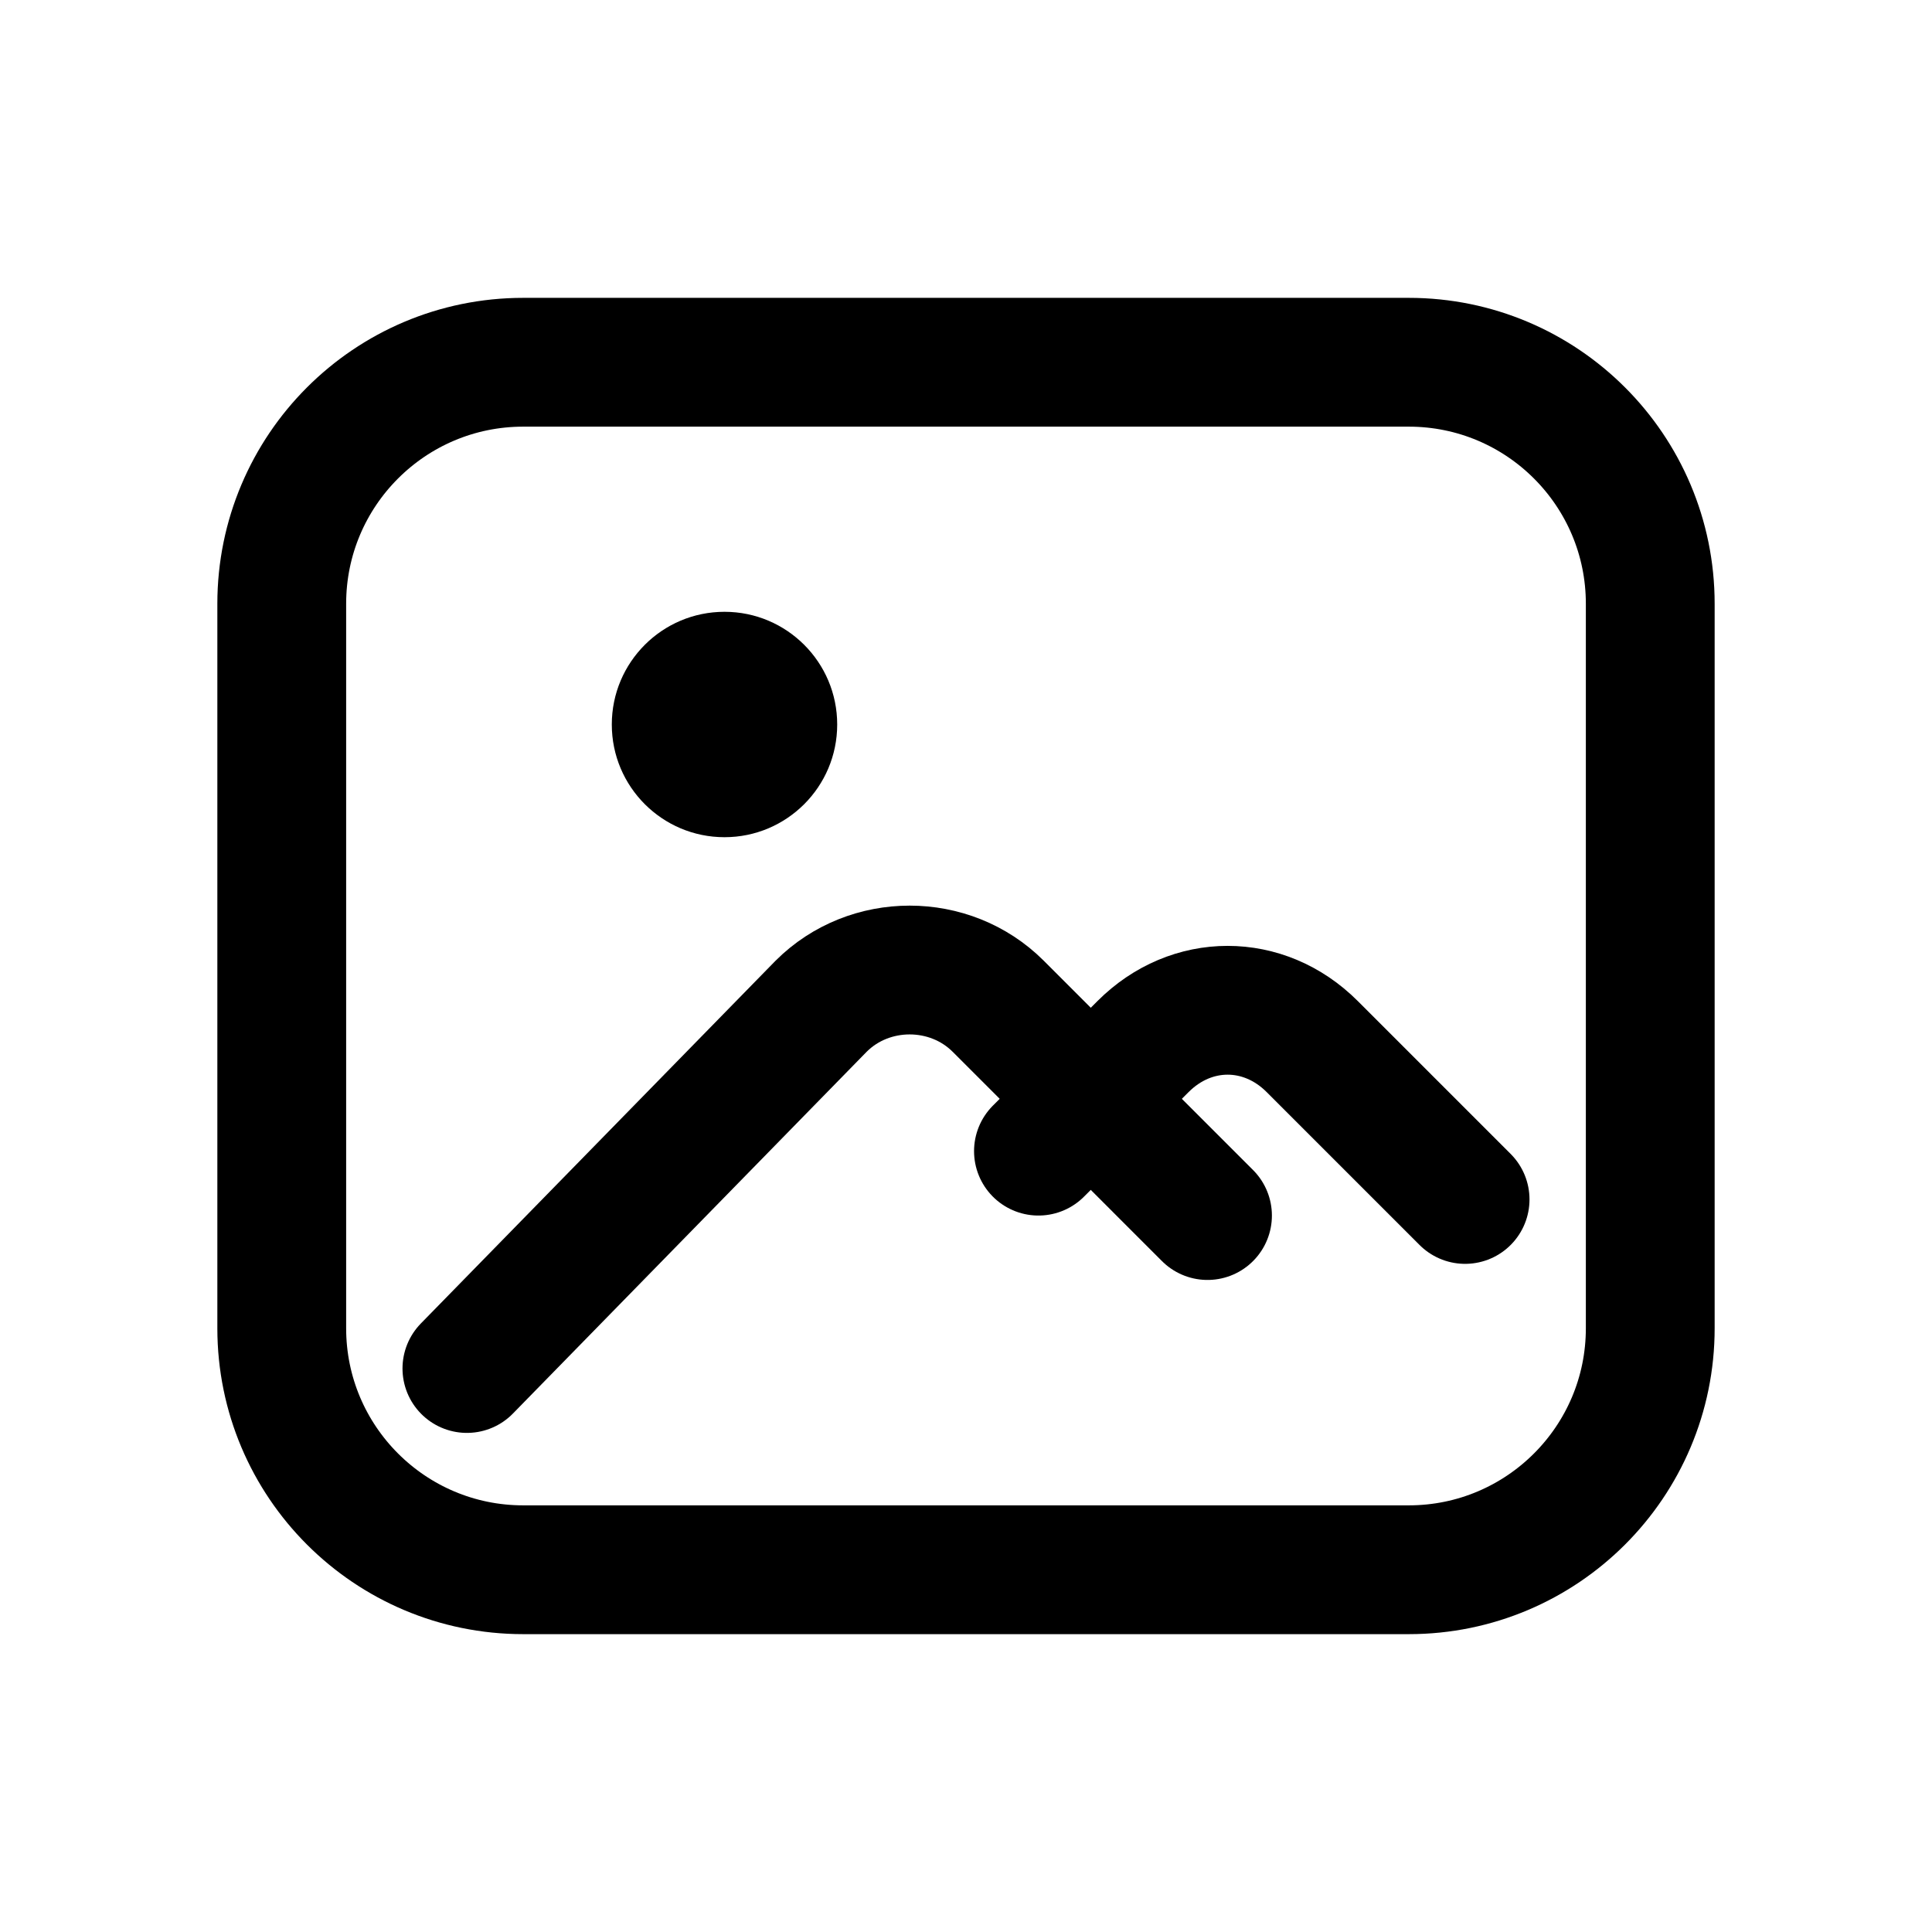
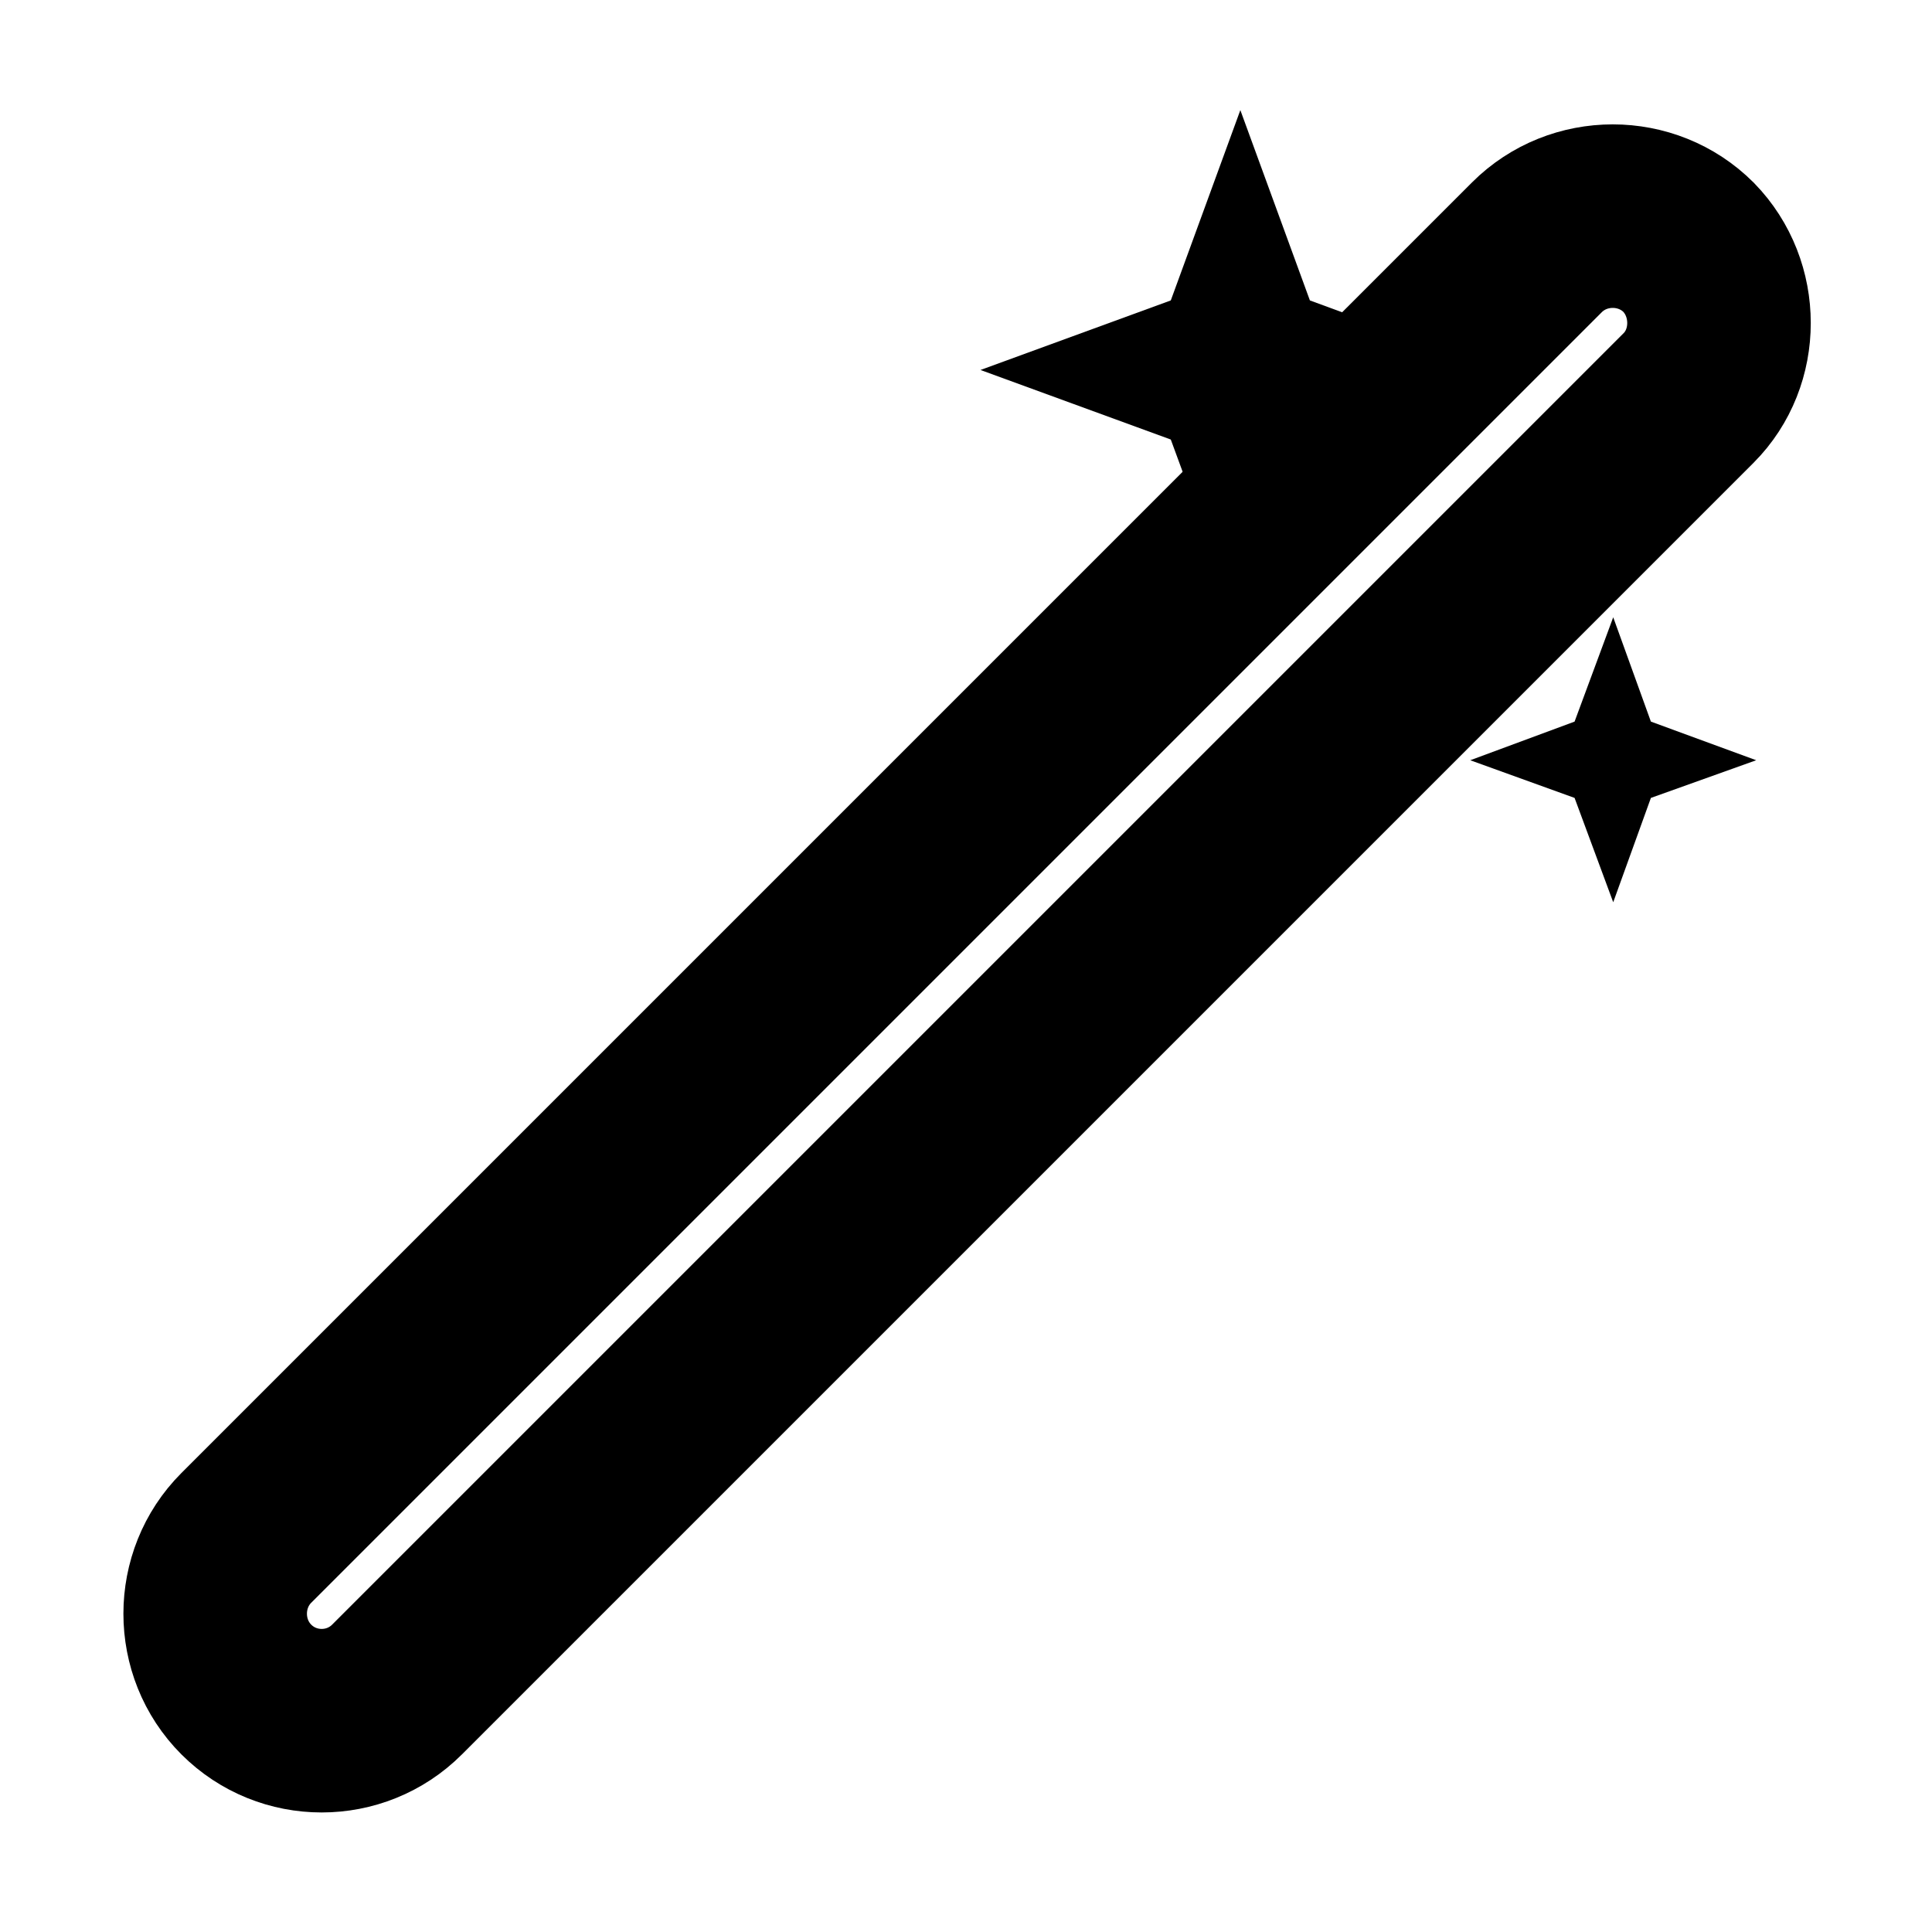
- <svg xmlns="http://www.w3.org/2000/svg" width="24" height="24" viewBox="0 0 24 24" fill="none">
-   <rect x="3.5" y="4.5" width="17" height="15" rx="3" stroke="currentColor" stroke-width="1.6" />
-   <circle cx="9" cy="9" r="1.4" fill="currentColor" />
-   <path d="M5.8 17L10.2 12.5C10.8 11.9 11.8 11.9 12.4 12.5L15 15.1" stroke="currentColor" stroke-width="1.6" stroke-linecap="round" />
-   <path d="M12.9 14.3L14.2 13C14.8 12.4 15.7 12.4 16.3 13L18.2 14.9" stroke="currentColor" stroke-width="1.6" stroke-linecap="round" />
+ <svg xmlns="http://www.w3.org/2000/svg" width="20" height="20" viewBox="0 0 20 20" fill="none">
+   <path d="M2.55 15.92L15.91 2.56C16.34 2.13 17.05 2.13 17.48 2.56C17.9 2.99 17.9 3.7 17.48 4.12L4.11 17.49C3.68 17.92 2.98 17.92 2.55 17.49C2.12 17.06 2.12 16.35 2.55 15.92Z" stroke="currentColor" stroke-width="1.9" stroke-linecap="round" stroke-linejoin="round" />
+   <path d="M12.84 1.14L13.56 3.11L15.52 3.83L13.56 4.55L12.84 6.51L12.12 4.55L10.15 3.83L12.12 3.11L12.84 1.14Z" fill="currentColor" />
+   <path d="M16.7 6.39L17.09 7.47L18.18 7.87L17.09 8.26L16.7 9.34L16.3 8.26L15.22 7.87L16.3 7.47L16.7 6.39Z" fill="currentColor" />
</svg>
